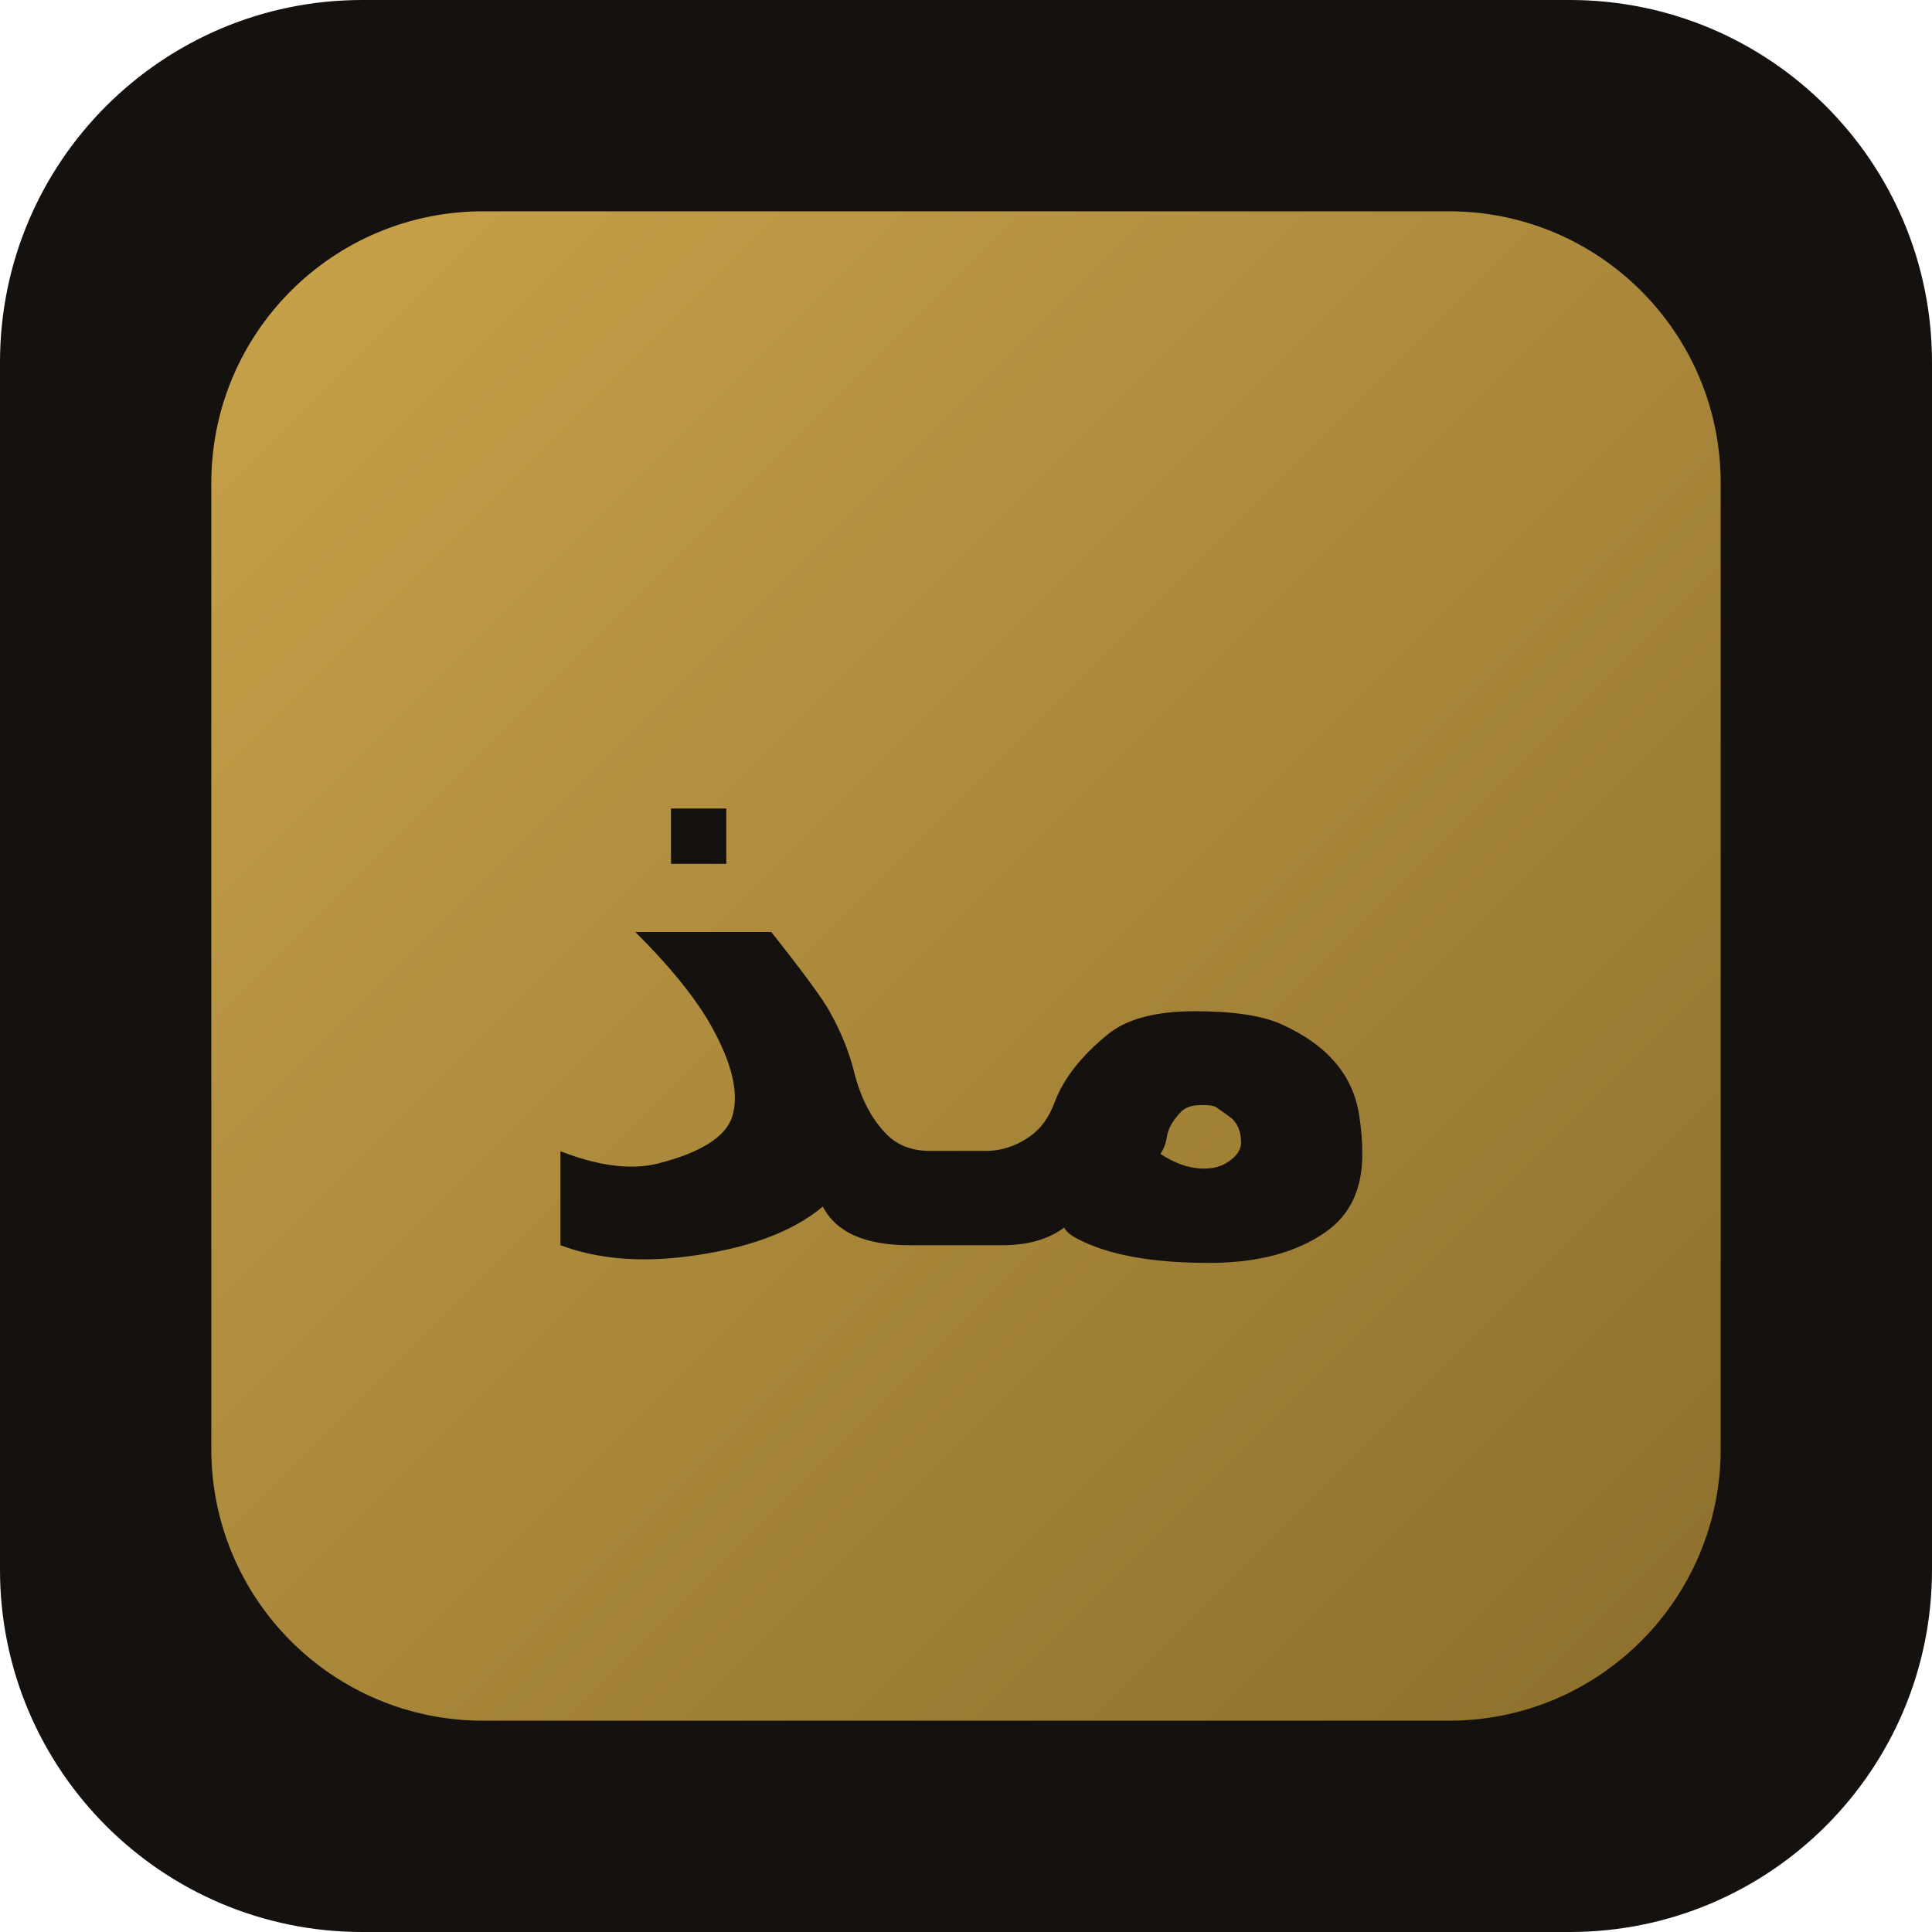
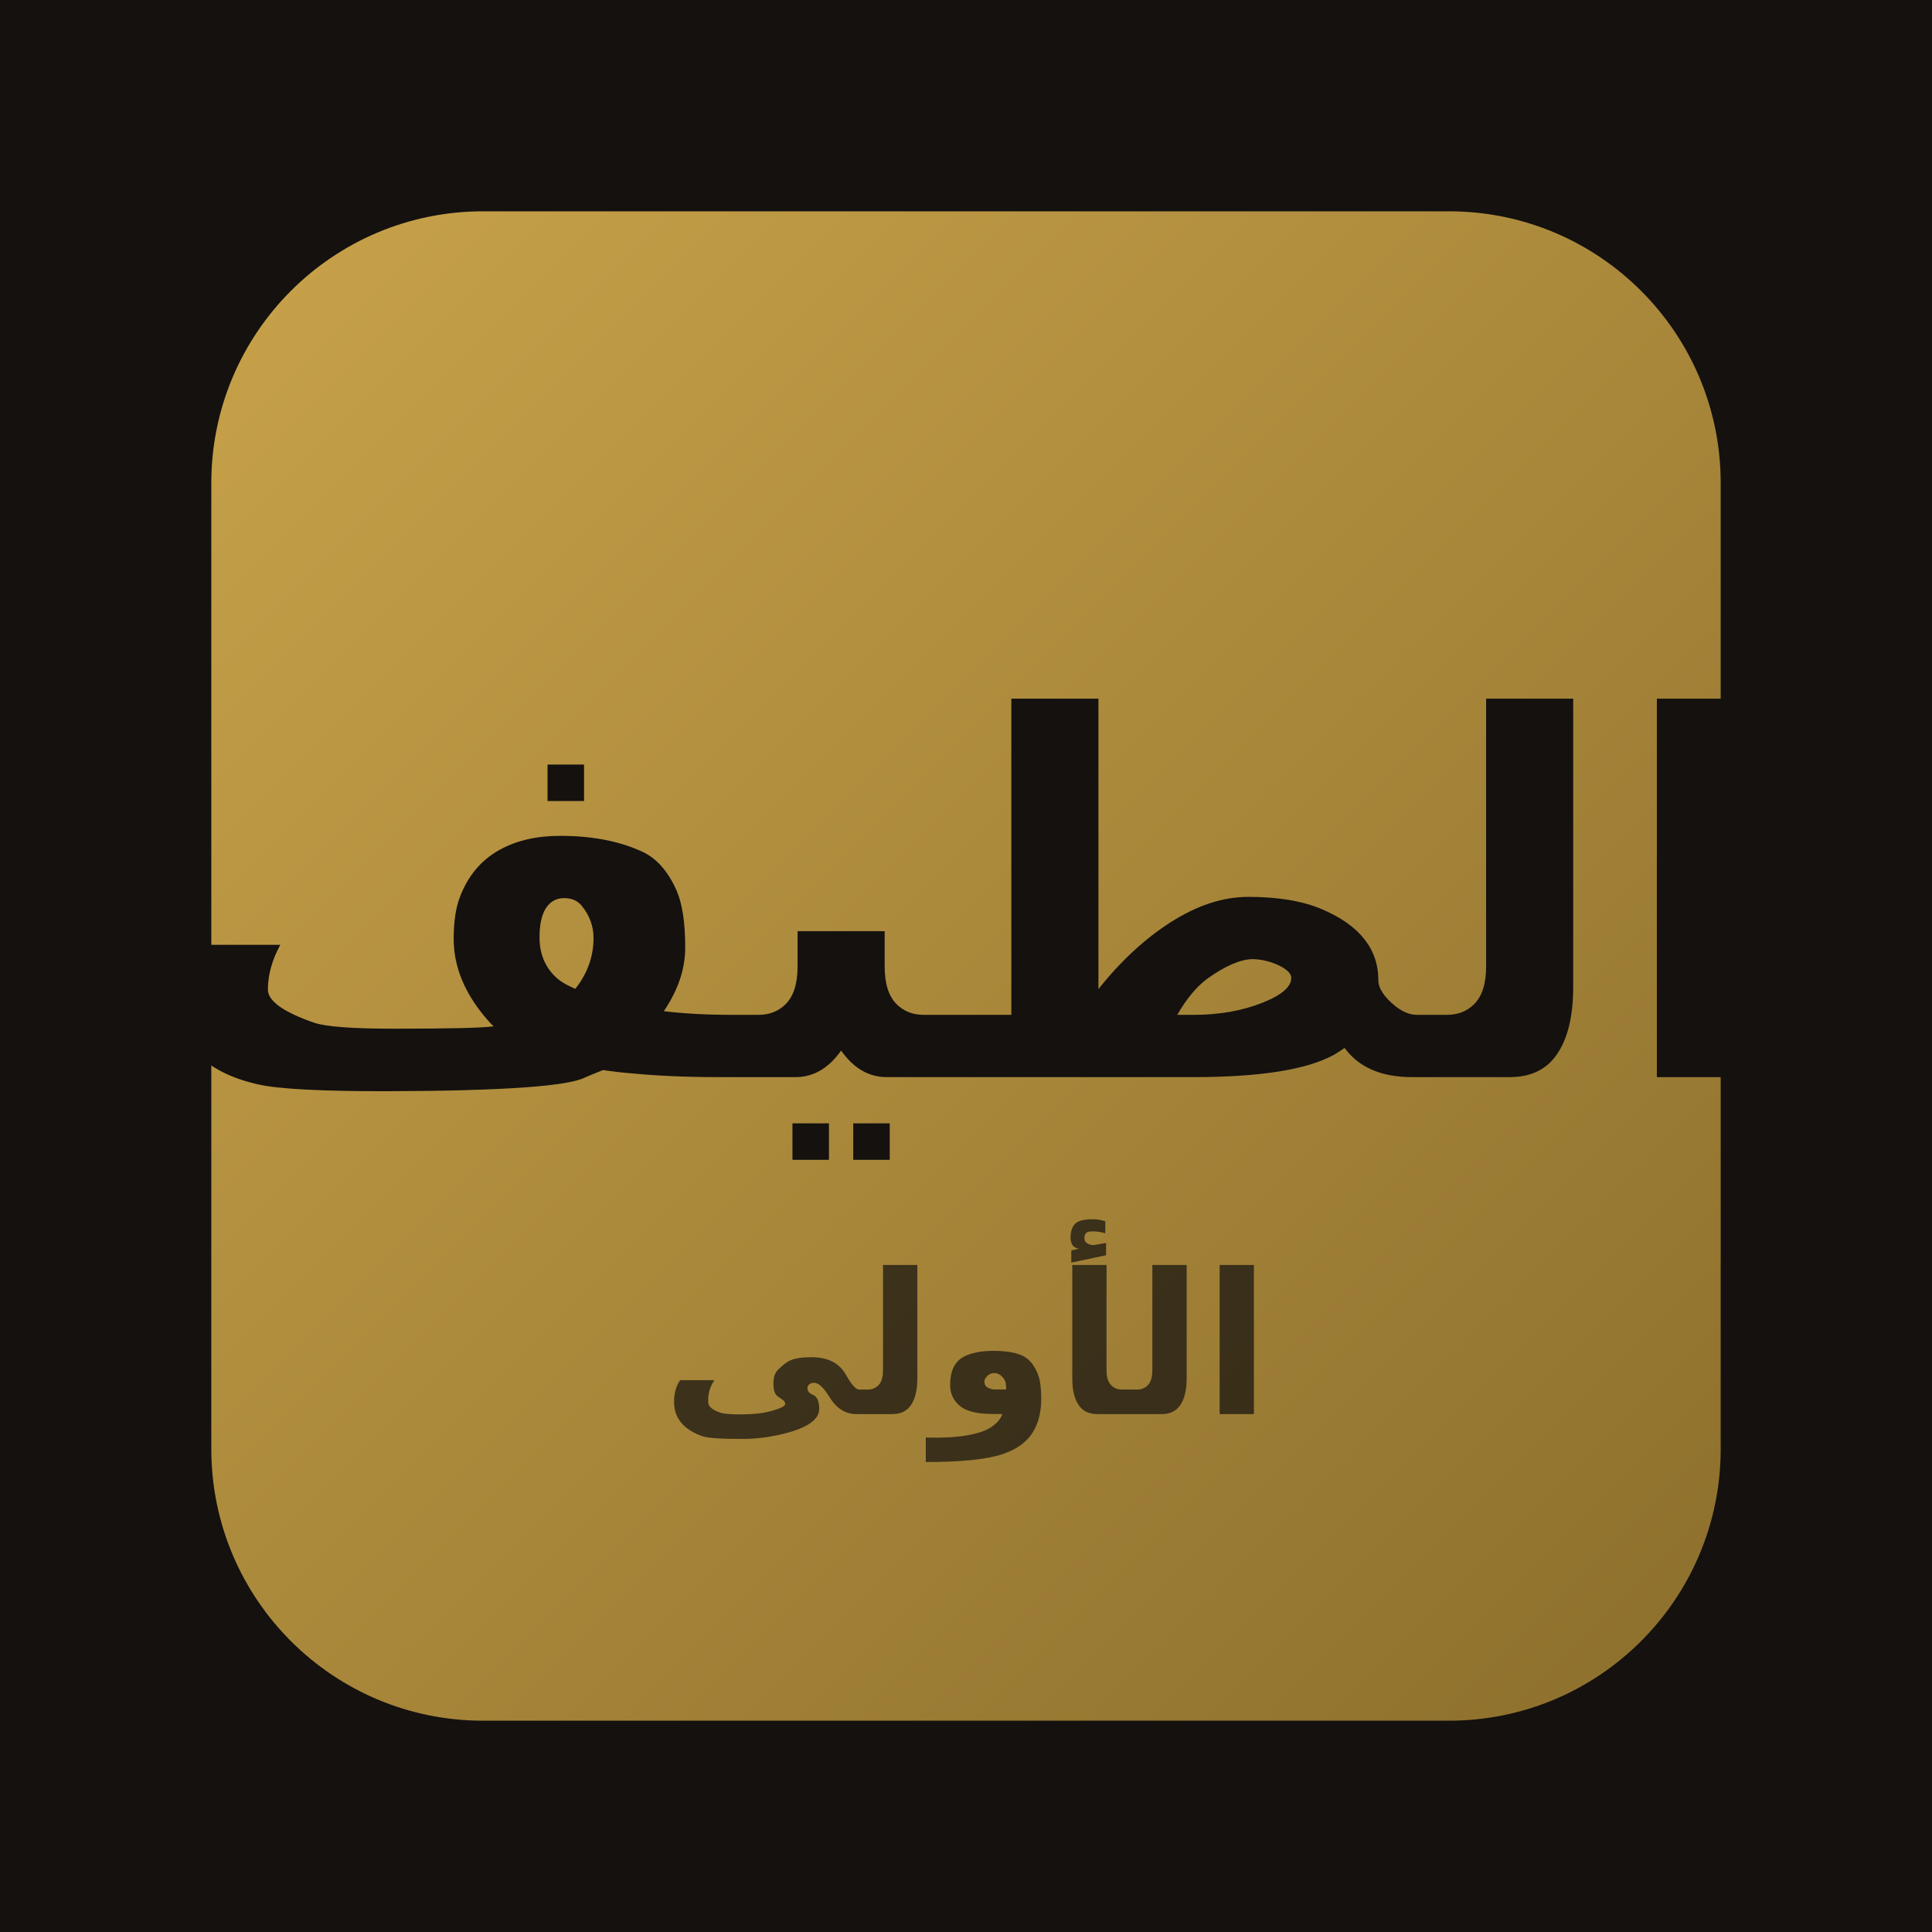
<svg xmlns="http://www.w3.org/2000/svg" viewBox="0 0 512 512">
-   <rect width="512" height="512" rx="96" fill="#14110F" />
+   <rect width="512" height="512" fill="#14110F" />
  <rect x="56" y="56" width="400" height="400" rx="72" fill="url(#g)" />
  <defs>
    <linearGradient id="g" x1="0" y1="0" x2="1" y2="1">
      <stop offset="0" stop-color="#C8A24A" />
      <stop offset="1" stop-color="#8C6F2C" />
    </linearGradient>
  </defs>
-   <text x="256" y="330" font-family="system-ui,sans-serif" font-size="200" font-weight="700" text-anchor="middle" fill="#14110F">مذ</text>
+   <text x="256" y="248" font-family="system-ui,'Segoe UI',Tahoma,sans-serif" font-size="132" font-weight="800" text-anchor="middle" dominant-baseline="middle" fill="#14110F">الطيف</text>
+   <text x="256" y="360" font-family="system-ui,'Segoe UI',Tahoma,sans-serif" font-size="52" font-weight="700" text-anchor="middle" dominant-baseline="middle" fill="#14110F" opacity="0.72">الأولى</text>
</svg>
